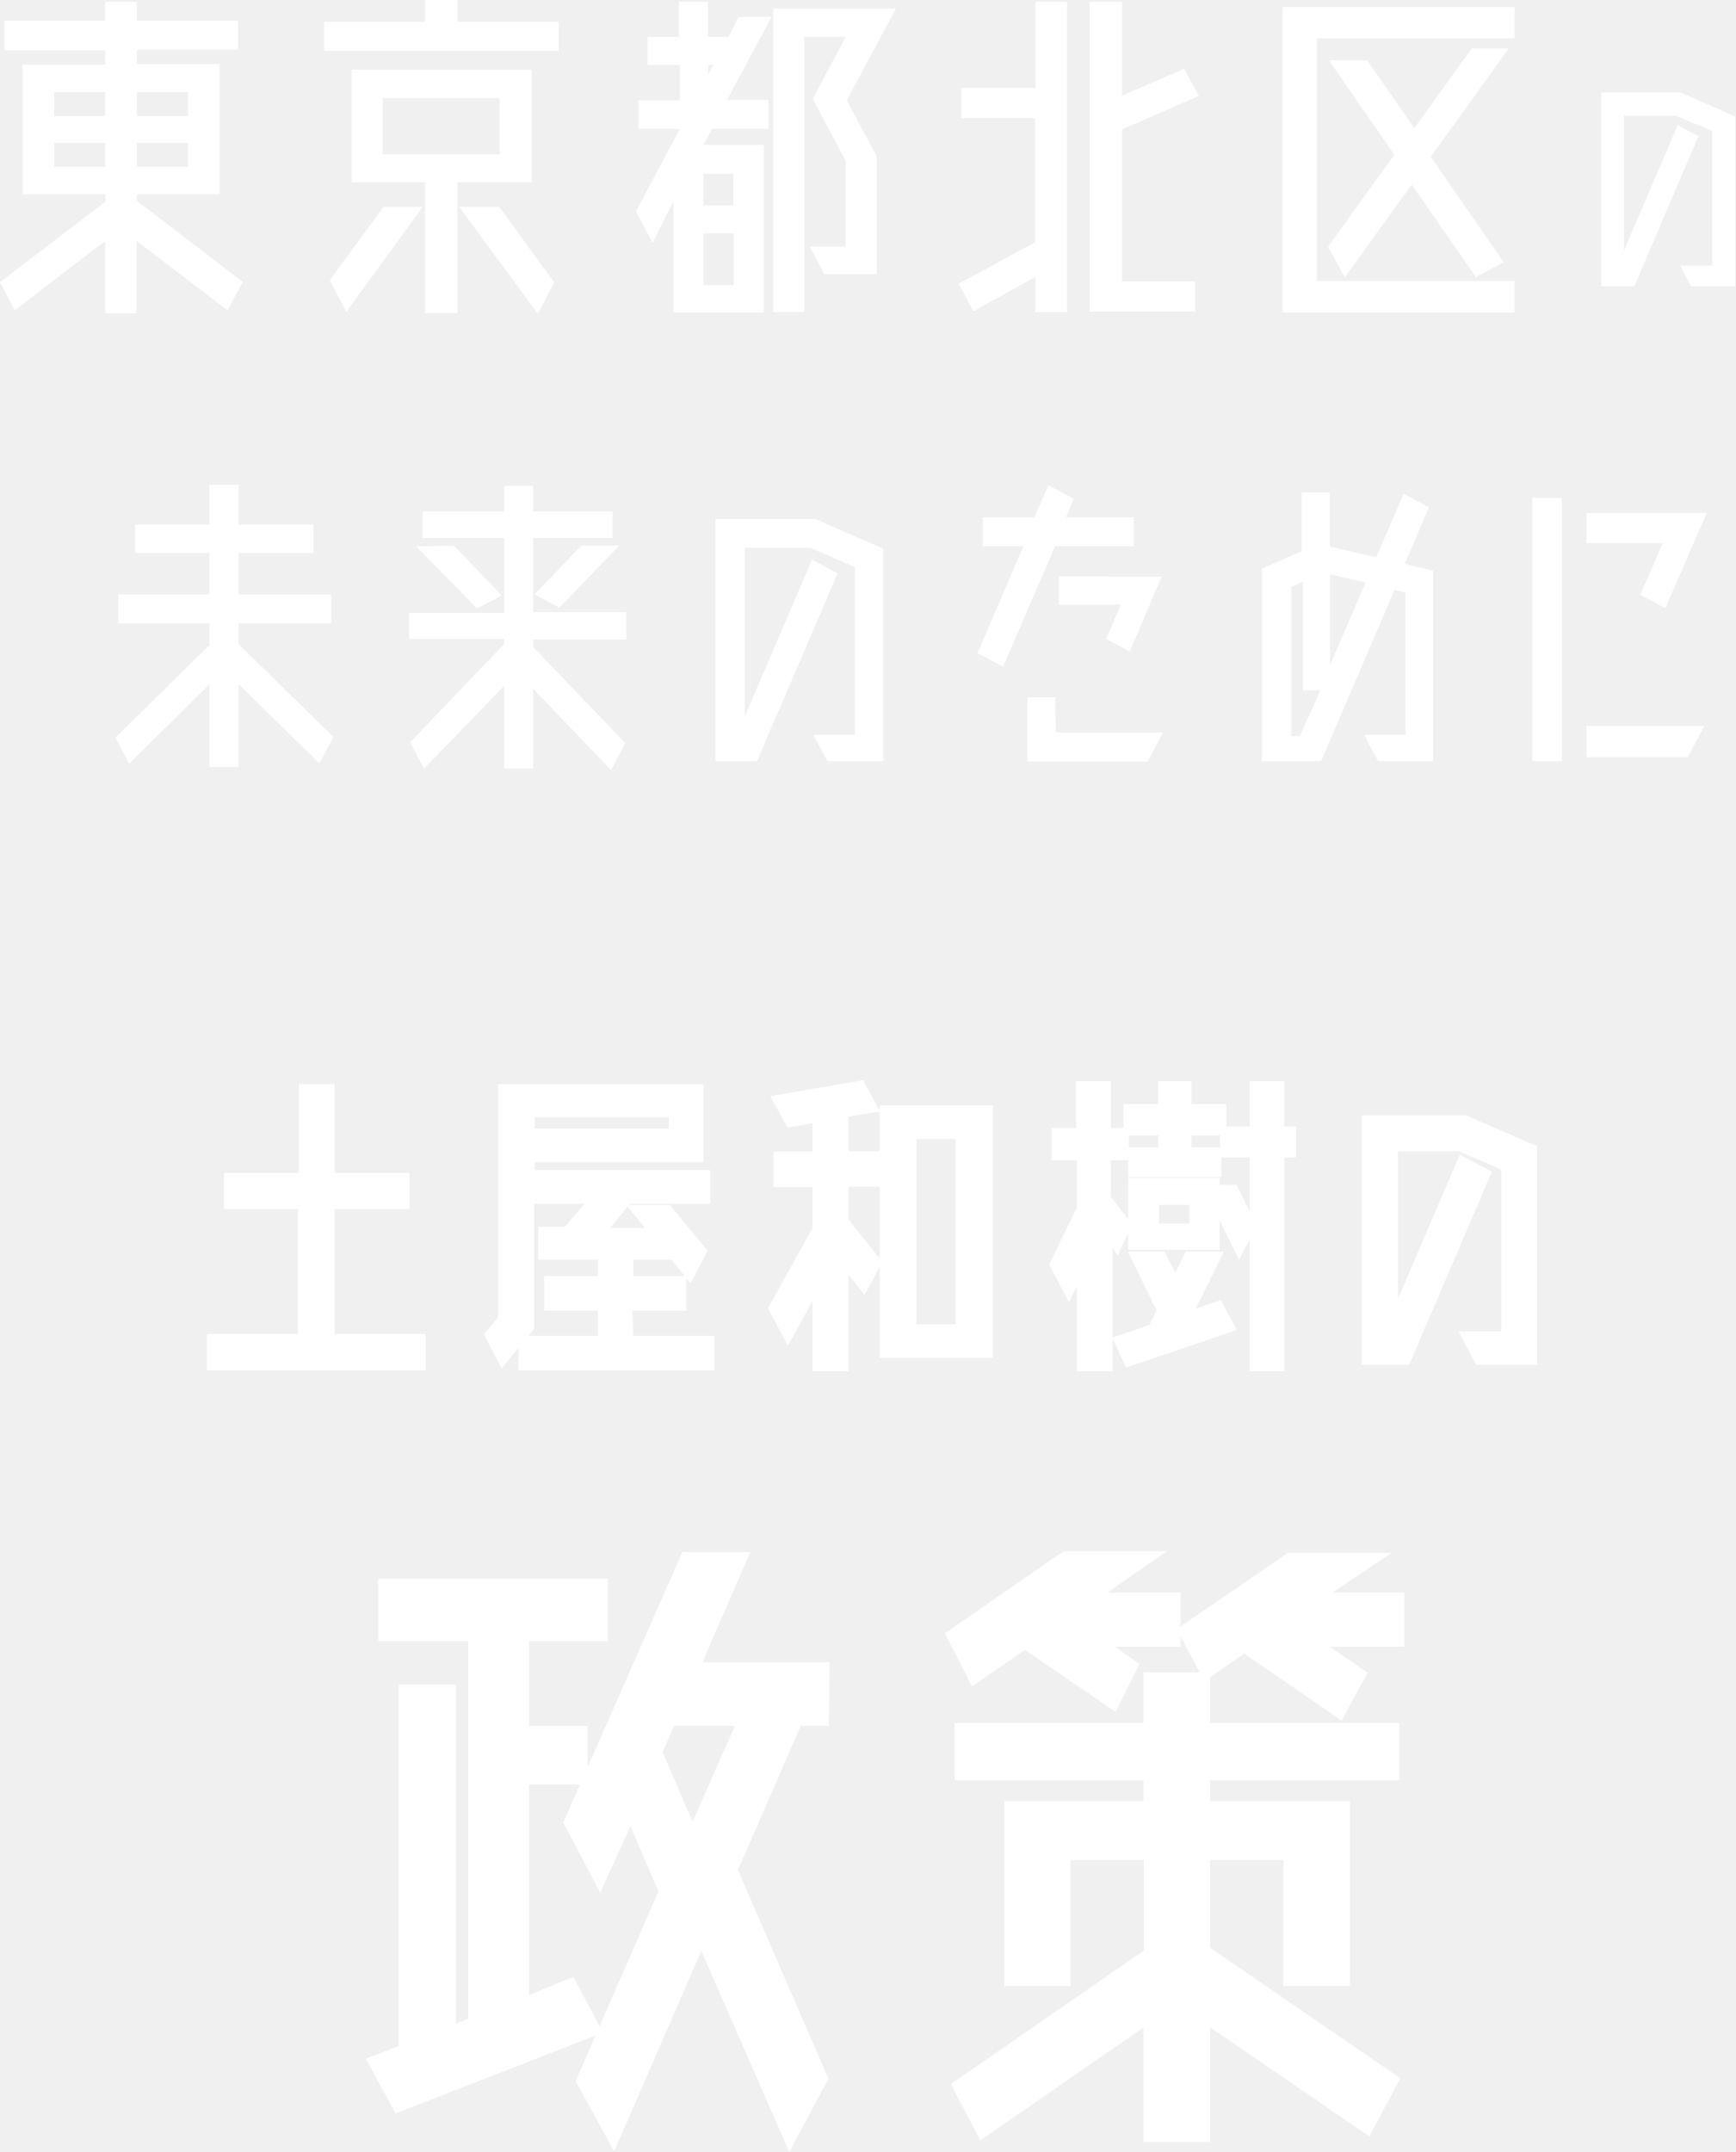
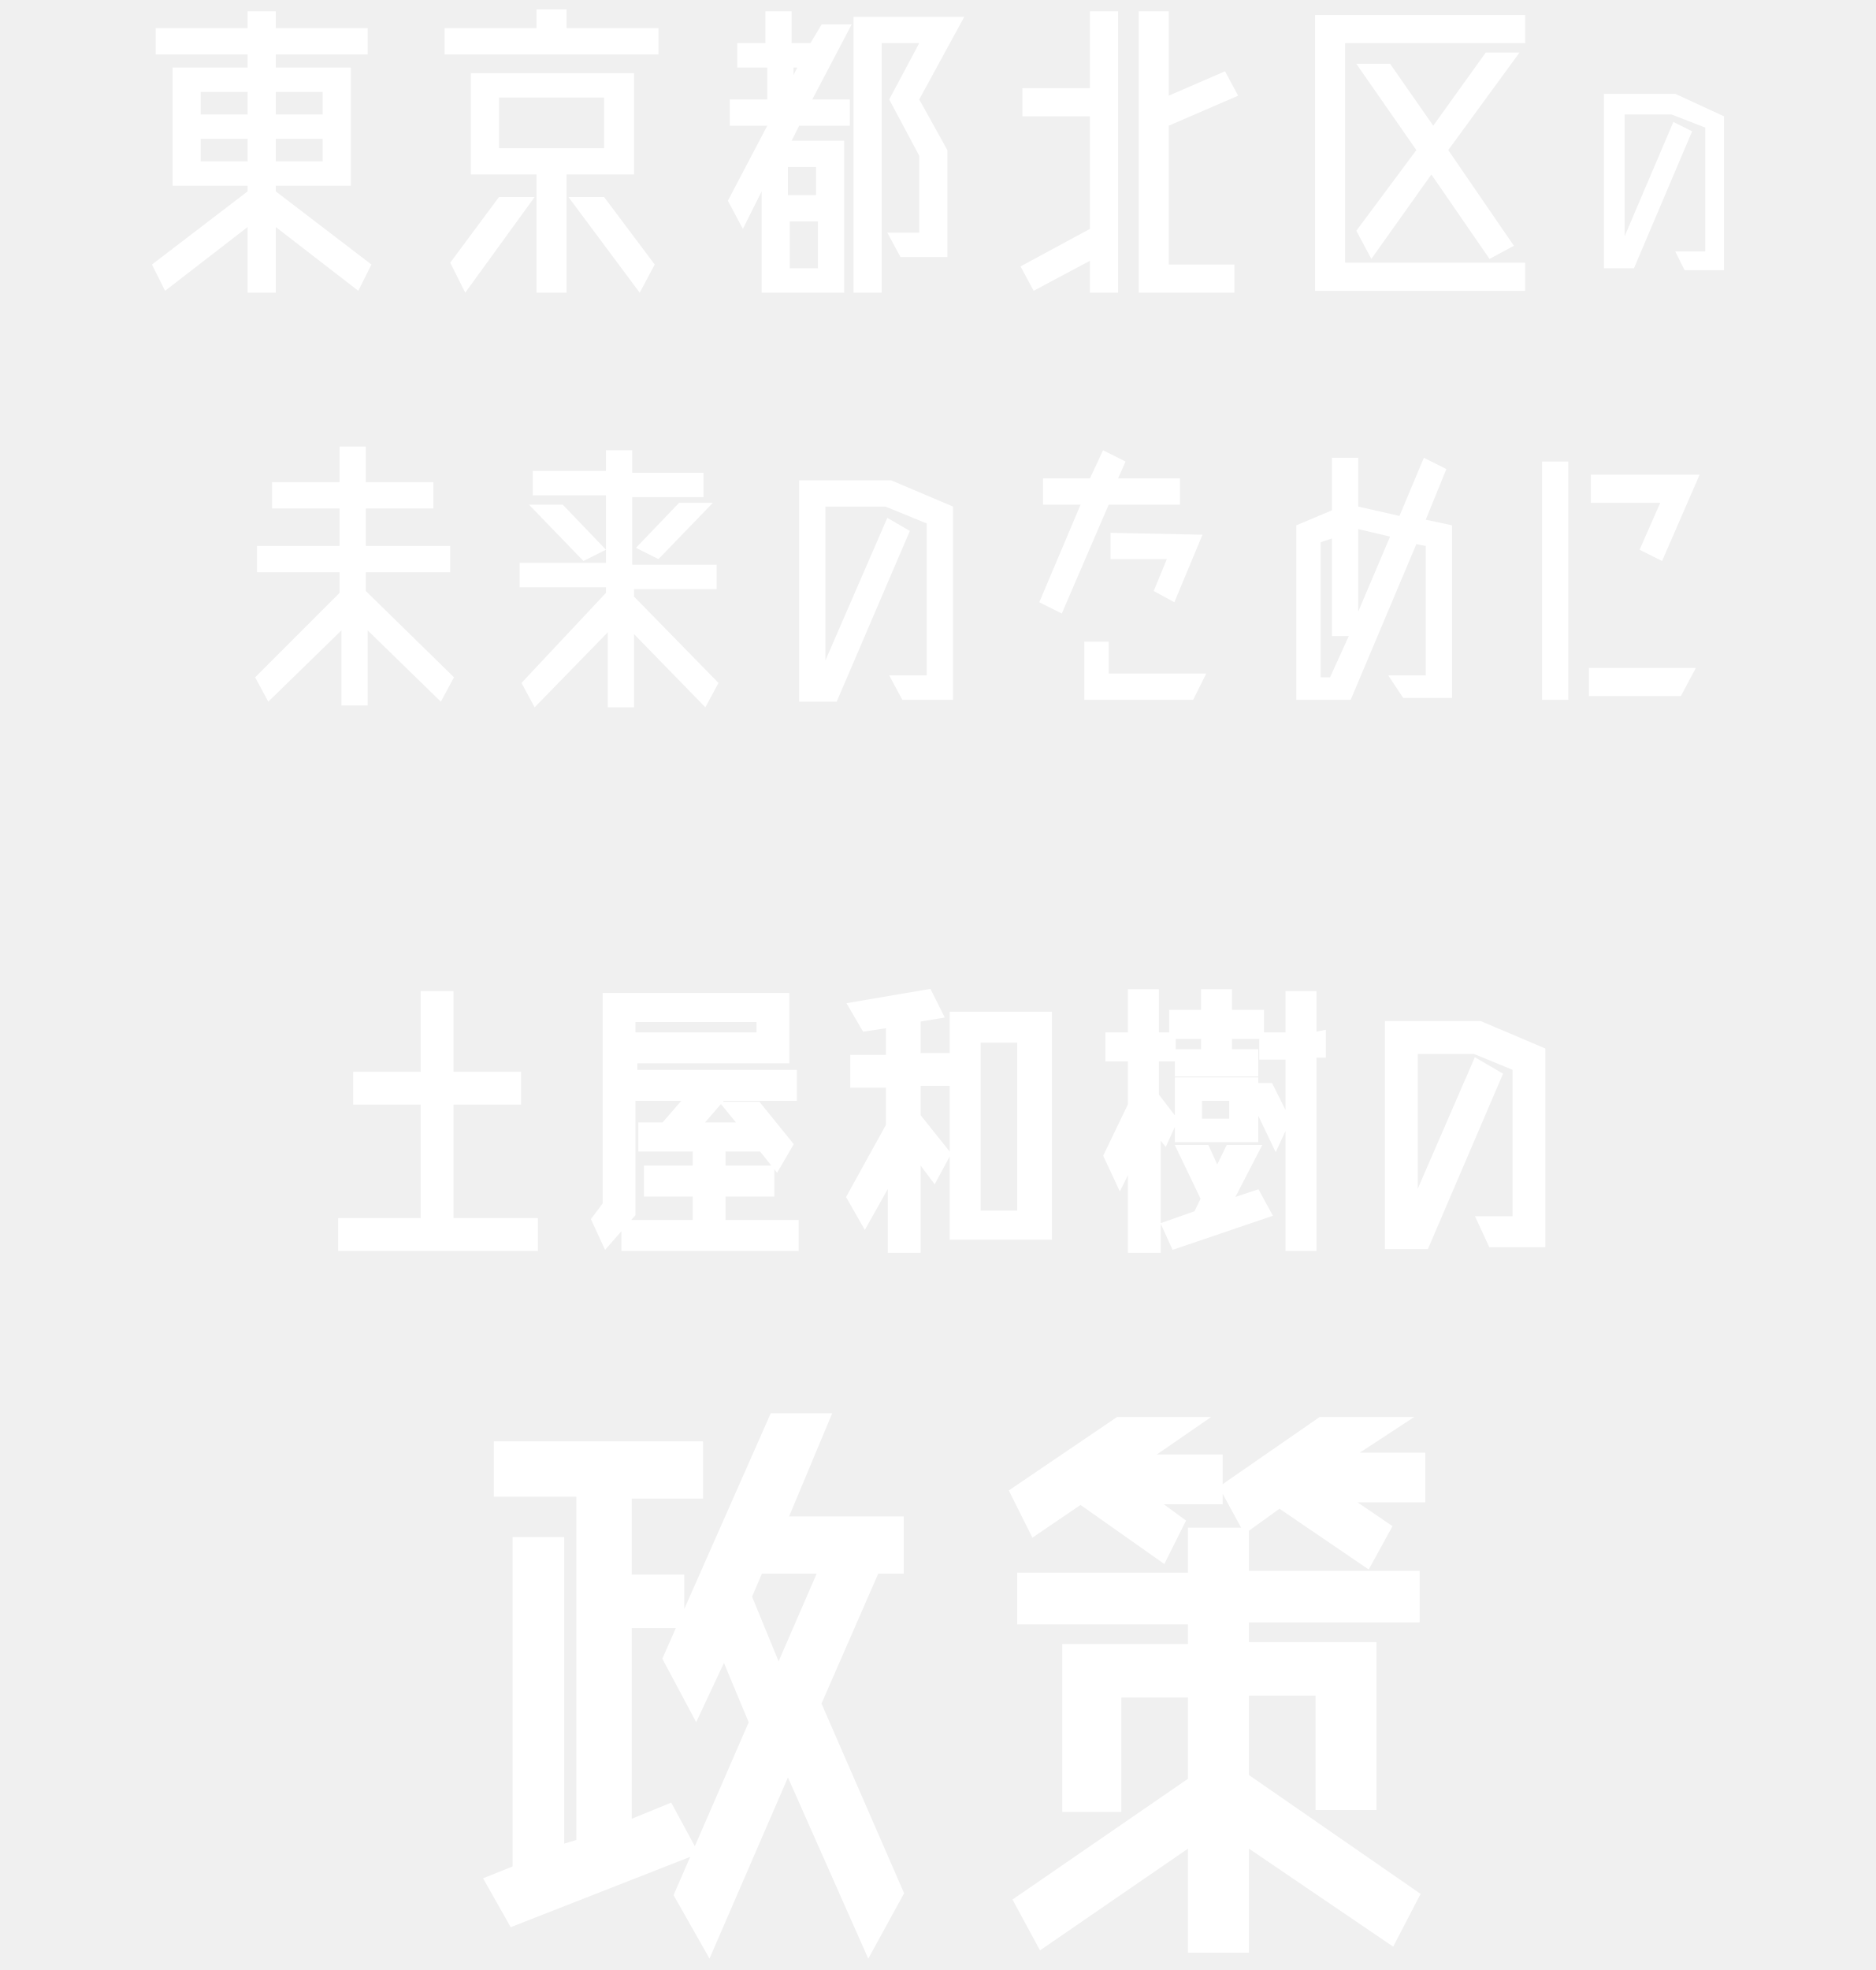
- <svg xmlns="http://www.w3.org/2000/svg" viewBox="0 0 83.88 104.01">
-   <defs>
-     <style>.cls-1{fill:#fff;}.cls-2{fill:none;stroke:#fff;stroke-width:0.35px;}</style>
-   </defs>
-   <g id="レイヤー_2" data-name="レイヤー 2">
+ <svg xmlns="http://www.w3.org/2000/svg" version="1.1" id="レイヤー_1" x="0px" y="0px" viewBox="0 0 100 105" style="enable-background:new 0 0 100 105;" xml:space="preserve">
+   <style type="text/css">
+ 	.st0{fill:#FFFFFF;}
+ 	.st1{fill:none;stroke:#FFFFFF;stroke-width:0.35;}
+ </style>
+   <g id="レイヤー_2_1_">
    <g id="top">
      <g id="mv">
-         <path class="cls-1" d="M11.73,13.62,11,15l-4.4-3.36v3.51H5.09V11.64L.71,15,0,13.64,5.09,9.75V9.39h-4V3.12h4V2.43H.21V1H5.09V.09H6.62V1H11.5v1.4H6.62v.69h4V9.39h-4v.32ZM5.09,4.45H2.62V5.61H5.09ZM2.62,8.06H5.09V6.9H2.62ZM9.09,4.45H6.62V5.61H9.09ZM6.62,8.06H9.09V6.9H6.62Z" />
-         <path class="cls-1" d="M22.11,1.05H27v1.4H15.67V1.05h4.87V0h1.57ZM15.94,13.54,18.54,10h1.89l-3.69,5.07ZM25.7,8.81H22.11v6.32H20.54V8.81H17V3.37H25.7ZM18.5,4.75v2.7h5.65V4.75ZM22.2,10h1.93l2.66,3.65L26,15.17Z" />
-         <path class="cls-1" d="M35.7.82h1.59l-2.14,4h2V6.23H34.42L34,7h2.92v8.1H32.55V9.73l-1,2-.81-1.5,2.12-4h-2V4.85h2V3.14H31.3V1.78h1.52V.09h1.4V1.78h1Zm-.25,9.11V8.4H34V9.93ZM34,13.77h1.47V11.28H34Zm.48-10.63h-.24v.45ZM43.31.41,40.93,4.85l1.45,2.71v5.69H39.85l-.71-1.33h1.74V7.78l-1.59-3,1.59-3h-2v13.3h-1.5V.41Z" />
-         <path class="cls-1" d="M50.05,4.25V.09h1.53v15H50.05v-1.7l-3,1.65-.71-1.33,3.69-2v-6H46.47V4.25Zm4.19,2V13.6h3.53v1.46h-5.1V.09h1.57V4.62l3-1.29.71,1.31Z" />
-         <path class="cls-1" d="M73.21.34V1.85H63.66V13.58h9.55V15.1H62V.34Zm-2.07,2h1.79L69.16,7.58l3.53,5.1-1.35.71-3.1-4.47L65,13.41l-.8-1.49,3.2-4.44L64.24,2.92h1.85l2.28,3.27Z" />
-         <path class="cls-1" d="M81.23,4.47l2.65,1.16v8.21H81.75l-.54-1h1.56V6.33L81,5.59H78.5v6.52l2.6-6.06,1,.53L79,13.84h-1.6V4.47Z" />
-         <path class="cls-1" d="M16.12,35.62l-.68,1.27-3.91-3.82v4H10.12v-4L6.25,36.91l-.67-1.26,4.54-4.47V30.13H5.72v-1.4h4.4v-2H6.53V25.35h3.59V23.43h1.41v1.92h3.62v1.38H11.53v2H16v1.4H11.53v1Z" />
-         <path class="cls-1" d="M30.27,30.91h-4.5v.36l4.45,4.64-.68,1.31-3.77-3.93v3.86h-1.4v-4l-3.87,4-.68-1.27,4.55-4.75v-.25h-4.6V29.62h4.6V26H20.43V24.72h3.94V23.48h1.4v1.24h3.84V26H25.77v3.59h4.5Zm-8.33-4.54,2.31,2.41-1.19.63-2.94-3Zm3.9,2.36,2.26-2.36h1.83l-2.89,3Z" />
-         <path class="cls-1" d="M39.39,25.08l3.31,1.44V36.79H40l-.68-1.27h2V27.41l-2.16-.94H36v8.16l3.25-7.58,1.24.66-3.9,9.08h-2V25.08Z" />
-         <path class="cls-1" d="M54.8,26.4H51l-2.51,5.82-1.24-.65,2.22-5.17H47.5V25H50l.68-1.54,1.22.64-.37.9H54.8Zm-3.76,9h5.18l-.74,1.4H49.66V33.7H51Zm.14-7.54v1.36h3l-.71,1.66,1.14.61h0l1.54-3.62Z" />
-         <path class="cls-1" d="M67.91,27.25l1.36.33v9.21H66.62l-.68-1.27h2V28.63l-.53-.12-3.55,8.28H61V27.48l1.92-.84V23.8h1.36v2.62l2.24.51,1.33-3.06,1.22.65Zm-5.08,8.33,1-2.22h-.85V28.12l-.56.24v7.22Zm1.46-3.43,1.72-4-1.72-.39Z" />
-         <path class="cls-1" d="M75.5,36.79H74.07V24.06H75.5Zm1.19-12H82.5l-2,4.61-1.21-.65,1.08-2.5H76.69Zm5.69,10.3-.8,1.51H76.69V35.09Z" />
-         <path class="cls-1" d="M27.64,95.77l1.26,2.38-9.7,3.78-1.26-2.34L19.45,99V81.6h2.41V98.05l.95-.35V79.15H18.46V76.48H29.21v2.67H25.4v4.44h2.83v2.49H25.4v10.6ZM39.89,83.24h-1.3l-3.11,7.14,4.37,10.08-1.68,3.15L33.9,93.85l-4.23,9.73-1.65-3,4-9.17-1.54-3.57L29,91.08l-1.58-3L33.1,75.19H36l-2.31,5.32h6.23Zm-6.41,5.25,2.31-5.25H32.47l-.63,1.44Z" />
-         <path class="cls-1" d="M49.54,79.53l-2.49,1.72L45.9,79l5.56-3.85h4.38l-2.87,2h3.92v2.27H53.35l1.51,1.06-1,2ZM58.32,81v2.45h9.14v2.42H58.32v1.36h6.76v8.58H62.21V89.72H58.32v4.51l9.14,6.27L66.13,103l-7.81-5.35v5.7H55.45V97.66l-8,5.53-1.26-2.41,9.27-6.41V89.72H51.57v6.09H48.73V87.23h6.72V85.87H46.32V83.45h9.13V81Zm5.5-3.85h3.89v2.27h-4l2.17,1.48-1.09,2-4.65-3.19L58.29,81l-1.19-2.2,5.21-3.57h4.38Z" />
-         <path class="cls-2" d="M27.64,95.77l1.26,2.38-9.7,3.78-1.26-2.34L19.45,99V81.6h2.41V98.05l.95-.35V79.15H18.46V76.48H29.21v2.67H25.4v4.44h2.83v2.49H25.4v10.6ZM39.89,83.24h-1.3l-3.11,7.14,4.37,10.08-1.68,3.15L33.9,93.85l-4.23,9.73-1.65-3,4-9.17-1.54-3.57L29,91.08l-1.58-3L33.1,75.19H36l-2.31,5.32h6.23Zm-6.41,5.25,2.31-5.25H32.47l-.63,1.44Z" />
-         <path class="cls-2" d="M49.54,79.53l-2.49,1.72L45.9,79l5.56-3.85h4.38l-2.87,2h3.92v2.27H53.35l1.51,1.06-1,2ZM58.32,81v2.45h9.14v2.42H58.32v1.36h6.76v8.58H62.21V89.72H58.32v4.51l9.14,6.27L66.13,103l-7.81-5.35v5.7H55.45V97.66l-8,5.53-1.26-2.41,9.27-6.41V89.72H51.57v6.09H48.73V87.23h6.72V85.87H46.32V83.45h9.13V81Zm5.5-3.85h3.89v2.27h-4l2.17,1.48-1.09,2-4.65-3.19L58.29,81l-1.19-2.2,5.21-3.57h4.38Z" />
-         <path class="cls-1" d="M16,64.65h4.4v1.41H10.18V64.65h4.4V58.26H11V56.87h3.62V52.58H16v4.29h3.62v1.39H16Z" />
-         <path class="cls-1" d="M30.44,64.74h3.91v1.32H25.24V64.74h3.84V63.17h-2.6V61.85h2.6V60.71H26.19V59.47h1.19L28.64,58h-3v6.18l-1.36,1.64-.68-1.31.65-.78V52.58h9.58V56H25.68v.73h8.48V58H30.37l-1.24,1.52h2.42l-.92-1.11h1.66L34,60.47l-.65,1.24-.81-1H30.44v1.14H33v1.32h-2.6ZM25.68,53.82v.9H32.5v-.9Z" />
-         <path class="cls-1" d="M40.84,53.82v2h1.67v1.36H40.84V59l1.6,2-.68,1.27-.92-1.17v5H39.45V62.2l-1.36,2.47-.77-1.43,2.13-3.84V57.19H37.56V55.83h1.89V54.08l-1.29.22-.65-1.19,4.12-.71.64,1.19Zm1.86-.22h5.11V65.45H42.7Zm3.67,10.58v-9.3H44.12v9.3Z" />
-         <path class="cls-1" d="M54.53,59.2,54,60.32l-.39-.53V66.1H52.23V61.41l-.56,1.15-.76-1.44,1.32-2.72V55.9H51V54.69h1.19V52.43h1.33v2.26h.87V55.9h-.87v2Zm2.92,4.36,1.48-.51.6,1.13-5,1.7L54,64.75l1.69-.57,1.73-3.51h1.46Zm-1.29-7.93v-.92H54.48V53.54h1.68V52.43h1.26v1.11H59.1v1.17H57.42v.92h1.44v1.08H54.71V55.63Zm2.62,1.81h.88l.9,1.82L59.9,60.5l-1.12-2.27v2H54.71V57.1h4.07Zm-2.59,3.23.55,1.09L56,63.12l-1.2-2.45Zm1.47-1.36V58.06H55.85v1.25Zm4.82-4.69v1.14h-.57V66.1H60.58V55.76H59.15V54.62h1.43V52.43h1.33v2.19Z" />
-         <path class="cls-1" d="M70.82,54.08l3.31,1.44V65.79H71.46l-.67-1.27h1.95V56.41l-2.16-.94H67.4v8.16l3.25-7.58,1.24.66L68,65.79H66V54.08Z" />
-         <path class="cls-2" d="M16,64.65h4.4v1.41H10.18V64.65h4.4V58.26H11V56.87h3.62V52.58H16v4.29h3.62v1.39H16Z" />
-         <path class="cls-2" d="M30.44,64.74h3.91v1.32H25.24V64.74h3.84V63.17h-2.6V61.85h2.6V60.71H26.19V59.47h1.19L28.64,58h-3v6.18l-1.36,1.64-.68-1.31.65-.78V52.58h9.58V56H25.68v.73h8.48V58H30.37l-1.24,1.52h2.42l-.92-1.11h1.66L34,60.47l-.65,1.24-.81-1H30.44v1.14H33v1.32h-2.6ZM25.68,53.82v.9H32.5v-.9Z" />
-         <path class="cls-2" d="M40.84,53.82v2h1.67v1.36H40.84V59l1.6,2-.68,1.27-.92-1.17v5H39.45V62.2l-1.36,2.47-.77-1.43,2.13-3.84V57.19H37.56V55.83h1.89V54.08l-1.29.22-.65-1.19,4.12-.71.64,1.19Zm1.86-.22h5.11V65.45H42.7Zm3.67,10.58v-9.3H44.12v9.3Z" />
-         <path class="cls-2" d="M54.53,59.2,54,60.32l-.39-.53V66.1H52.23V61.41l-.56,1.15-.76-1.44,1.32-2.72V55.9H51V54.69h1.19V52.43h1.33v2.26h.87V55.9h-.87v2Zm2.92,4.36,1.48-.51.6,1.13-5,1.7L54,64.75l1.69-.57,1.73-3.51h1.46Zm-1.29-7.93v-.92H54.48V53.54h1.68V52.43h1.26v1.11H59.1v1.17H57.42v.92h1.44v1.08H54.71V55.63Zm2.62,1.81h.88l.9,1.82L59.9,60.5l-1.12-2.27v2H54.71V57.1h4.07Zm-2.59,3.23.55,1.09L56,63.12l-1.2-2.45Zm1.47-1.36V58.06H55.85v1.25Zm4.82-4.69v1.14h-.57V66.1H60.58V55.76H59.15V54.62h1.43V52.43h1.33v2.19Z" />
-         <path class="cls-2" d="M70.82,54.08l3.31,1.44V65.79H71.46l-.67-1.27h1.95V56.41l-2.16-.94H67.4v8.16l3.25-7.58,1.24.66L68,65.79H66V54.08Z" />
+         <path class="st0" d="M19.8,14.1l-0.7,1.4l-4.4-3.4v3.5h-1.5v-3.5l-4.4,3.4l-0.7-1.4l5.1-3.9V9.9h-4V3.6h4V2.9H8.3V1.5h4.9V0.6     h1.5v0.9h4.9v1.4h-4.9v0.7h4v6.3h-4v0.3L19.8,14.1z M13.2,4.9h-2.5v1.2h2.5V4.9z M10.7,8.6h2.5V7.4h-2.5V8.6z M17.2,4.9h-2.5v1.2     h2.5V4.9z M14.7,8.6h2.5V7.4h-2.5V8.6z" />
+         <path class="st0" d="M30.2,1.5h4.9v1.4H23.7V1.5h4.9v-1h1.6V1.5z M24,14l2.6-3.5h1.9l-3.7,5.1L24,14z M33.8,9.3h-3.6v6.3h-1.6     V9.3h-3.5V3.9h8.7V9.3z M26.6,5.2v2.7h5.6V5.2H26.6z M30.3,10.5h1.9l2.7,3.6l-0.8,1.5L30.3,10.5z" />
+         <path class="st0" d="M43.8,1.3h1.6l-2.1,4h2v1.4h-2.7l-0.4,0.8H45v8.1h-4.4v-5.4l-1,2l-0.8-1.5l2.1-4h-2V5.3h2V3.6h-1.6V2.3h1.5     V0.6h1.4v1.7h1L43.8,1.3z M43.5,10.4V8.9h-1.5v1.5L43.5,10.4z M42.1,14.3h1.5v-2.5h-1.5V14.3z M42.5,3.6h-0.2v0.4L42.5,3.6z      M51.4,0.9L49,5.3l1.5,2.7v5.7h-2.5l-0.7-1.3h1.7V8.3l-1.6-3l1.6-3h-2v13.3h-1.5V0.9H51.4z" />
+         <path class="st0" d="M58.1,4.7V0.6h1.5v15h-1.5v-1.7l-3,1.6l-0.7-1.3l3.7-2v-6h-3.6V4.7H58.1z M62.3,6.7v7.4h3.5v1.5h-5.1v-15     h1.6v4.5l3-1.3L66,5.1L62.3,6.7z" />
+         <path class="st0" d="M81.3,0.8v1.5h-9.6v11.7h9.6v1.5H70.1V0.8H81.3z M79.2,2.8H81l-3.8,5.2l3.5,5.1l-1.3,0.7l-3.1-4.5l-3.2,4.5     l-0.8-1.5L75.5,8l-3.2-4.6h1.8l2.3,3.3L79.2,2.8z" />
+         <path class="st0" d="M89.3,5l2.6,1.2v8.2h-2.1l-0.5-1h1.6V6.8l-1.8-0.7h-2.5v6.5l2.6-6.1l1,0.5l-3.1,7.3h-1.6V5H89.3z" />
+         <path class="st0" d="M24.2,36.1l-0.7,1.3l-3.9-3.8v4h-1.4v-4l-3.9,3.8l-0.7-1.3l4.5-4.5v-1.1h-4.4v-1.4h4.4v-2h-3.6v-1.4h3.6     v-1.9h1.4v1.9h3.6v1.4h-3.6v2h4.5v1.4h-4.5v1L24.2,36.1z" />
+         <path class="st0" d="M38.3,31.4h-4.5v0.4l4.5,4.6l-0.7,1.3l-3.8-3.9v3.9h-1.4v-4l-3.9,4l-0.7-1.3l4.5-4.8v-0.3h-4.6v-1.3h4.6     v-3.6h-3.9v-1.3h3.9V24h1.4v1.2h3.8v1.3h-3.8v3.6h4.5V31.4z M30,26.9l2.3,2.4l-1.2,0.6l-2.9-3L30,26.9z M33.9,29.2l2.3-2.4H38     l-2.9,3L33.9,29.2z" />
+         <path class="st0" d="M47.5,25.6l3.3,1.4v10.3h-2.7L47.4,36h2v-8.1L47.2,27h-3.2v8.2l3.3-7.6l1.2,0.7l-3.9,9.1h-2V25.6H47.5z" />
+         <path class="st0" d="M62.9,26.9h-3.8l-2.5,5.8l-1.2-0.6l2.2-5.2h-2v-1.4h2.5l0.7-1.5l1.2,0.6l-0.4,0.9h3.3V26.9z M59.1,35.9h5.2     l-0.7,1.4h-5.8v-3.1h1.3L59.1,35.9z M59.2,28.4v1.4h3l-0.7,1.7l1.1,0.6l0,0l1.5-3.6L59.2,28.4z" />
+         <path class="st0" d="M76,27.7l1.4,0.3v9.2h-2.6L74,36h2v-6.9L75.5,29l-3.5,8.3h-2.9V28l1.9-0.8v-2.8h1.4v2.6l2.2,0.5l1.3-3.1     l1.2,0.6L76,27.7z M70.9,36.1l1-2.2H71v-5.2l-0.6,0.2v7.2H70.9z M72.4,32.6l1.7-4l-1.7-0.4V32.6z" />
+         <path class="st0" d="M83.6,37.3h-1.4V24.6h1.4V37.3z M84.8,25.3h5.8l-2,4.6l-1.2-0.6l1.1-2.5h-3.7V25.3z M90.4,35.6l-0.8,1.5     h-4.9v-1.5H90.4z" />
+         <path class="st0" d="M35.7,96.3l1.3,2.4l-9.7,3.8l-1.3-2.3l1.5-0.6V82.1h2.4v16.4l1-0.3V79.6h-4.4V77h10.8v2.7h-3.8v4.4h2.8v2.5     h-2.8v10.6L35.7,96.3z M48,83.7h-1.3l-3.1,7.1l4.4,10.1l-1.7,3.1L42,94.3l-4.2,9.7l-1.7-3l4-9.2l-1.5-3.6l-1.5,3.2l-1.6-3     l5.7-12.9h2.9L41.8,81H48L48,83.7z M41.5,89l2.3-5.3h-3.3l-0.6,1.4L41.5,89z" />
+         <path class="st0" d="M57.6,80l-2.5,1.7L54,79.5l5.6-3.8h4.4l-2.9,2H65v2.3h-3.5l1.5,1.1l-1,2L57.6,80z M66.4,81.5v2.4h9.1v2.4     h-9.1v1.4h6.8v8.6h-2.9v-6.1h-3.9v4.5l9.1,6.3l-1.3,2.5l-7.8-5.3v5.7h-2.9v-5.7l-8,5.5l-1.3-2.4l9.3-6.4v-4.6h-3.9v6.1h-2.8v-8.6     h6.7v-1.4h-9.1v-2.4h9.1v-2.4H66.4z M71.9,77.6h3.9v2.3h-4l2.2,1.5l-1.1,2l-4.7-3.2l-1.8,1.3l-1.2-2.2l5.2-3.6h4.4L71.9,77.6z" />
+         <path class="st1" d="M35.7,96.3l1.3,2.4l-9.7,3.8l-1.3-2.3l1.5-0.6V82.1h2.4v16.4l1-0.3V79.6h-4.4V77h10.8v2.7h-3.8v4.4h2.8v2.5     h-2.8v10.6L35.7,96.3z M48,83.7h-1.3l-3.1,7.1l4.4,10.1l-1.7,3.1L42,94.3l-4.2,9.7l-1.7-3l4-9.2l-1.5-3.6l-1.5,3.2l-1.6-3     l5.7-12.9h2.9L41.8,81H48L48,83.7z M41.5,89l2.3-5.3h-3.3l-0.6,1.4L41.5,89z" />
+         <path class="st1" d="M57.6,80l-2.5,1.7L54,79.5l5.6-3.8h4.4l-2.9,2H65v2.3h-3.5l1.5,1.1l-1,2L57.6,80z M66.4,81.5v2.4h9.1v2.4     h-9.1v1.4h6.8v8.6h-2.9v-6.1h-3.9v4.5l9.1,6.3l-1.3,2.5l-7.8-5.3v5.7h-2.9v-5.7l-8,5.5l-1.3-2.4l9.3-6.4v-4.6h-3.9v6.1h-2.8v-8.6     h6.7v-1.4h-9.1v-2.4h9.1v-2.4H66.4z M71.9,77.6h3.9v2.3h-4l2.2,1.5l-1.1,2l-4.7-3.2l-1.8,1.3l-1.2-2.2l5.2-3.6h4.4L71.9,77.6z" />
+         <path class="st0" d="M24.1,65.1h4.4v1.4H18.2v-1.4h4.4v-6.4h-3.6v-1.4h3.6v-4.3h1.4v4.3h3.6v1.4h-3.6V65.1z" />
+         <path class="st0" d="M38.5,65.2h3.9v1.3h-9.1v-1.3h3.8v-1.6h-2.6v-1.3h2.6v-1.1h-2.9V60h1.2l1.3-1.5h-3v6.2l-1.4,1.6L31.7,65     l0.6-0.8V53.1h9.6v3.4h-8.1v0.7h8.5v1.3h-3.8L37.2,60h2.4l-0.9-1.1h1.7l1.7,2.1l-0.7,1.2l-0.8-1h-2.1v1.1h2.6v1.3h-2.6L38.5,65.2     z M33.7,54.3v0.9h6.8v-0.9H33.7z" />
+         <path class="st0" d="M48.9,54.3v2h1.7v1.4h-1.7v1.8l1.6,2l-0.7,1.3l-0.9-1.2v5h-1.4v-3.9l-1.4,2.5l-0.8-1.4l2.1-3.8v-2.2h-1.9     v-1.4h1.9v-1.8l-1.3,0.2l-0.7-1.2l4.1-0.7l0.6,1.2L48.9,54.3z M50.8,54.1h5.1v11.8h-5.1V54.1z M54.4,64.7v-9.3h-2.3v9.3H54.4z" />
+         <path class="st0" d="M62.6,59.7l-0.5,1.1l-0.4-0.5v6.3h-1.4v-4.7l-0.6,1.2L59,61.6l1.3-2.7v-2.5h-1.2v-1.2h1.2v-2.3h1.3v2.3h0.9     v1.2h-0.9v2L62.6,59.7z M65.5,64.1l1.5-0.5l0.6,1.1l-5,1.7l-0.5-1.1l1.7-0.6l1.7-3.5h1.5L65.5,64.1z M64.2,56.1v-0.9h-1.7V54h1.7     v-1.1h1.3V54h1.7v1.2h-1.7v0.9h1.4v1.1h-4.1v-1.1H64.2z M66.8,57.9h0.9l0.9,1.8L68,61l-1.1-2.3v2h-4.1v-3.1h4.1V57.9z M64.3,61.2     l0.5,1.1l-0.7,1.4l-1.2-2.5L64.3,61.2z M65.7,59.8v-1.3h-1.8v1.3H65.7z M70.5,55.1v1.1H70v10.3h-1.3V56.3h-1.4v-1.1h1.4v-2.2H70     v2.2L70.5,55.1z" />
+         <path class="st0" d="M78.9,54.6l3.3,1.4v10.3h-2.7L78.9,65h1.9v-8.1L78.6,56h-3.2v8.2l3.3-7.6l1.2,0.7l-3.9,9.1h-2V54.6H78.9z" />
+         <path class="st1" d="M24.1,65.1h4.4v1.4H18.2v-1.4h4.4v-6.4h-3.6v-1.4h3.6v-4.3h1.4v4.3h3.6v1.4h-3.6V65.1z" />
+         <path class="st1" d="M38.5,65.2h3.9v1.3h-9.1v-1.3h3.8v-1.6h-2.6v-1.3h2.6v-1.1h-2.9V60h1.2l1.3-1.5h-3v6.2l-1.4,1.6L31.7,65     l0.6-0.8V53.1h9.6v3.4h-8.1v0.7h8.5v1.3h-3.8L37.2,60h2.4l-0.9-1.1h1.7l1.7,2.1l-0.7,1.2l-0.8-1h-2.1v1.1h2.6v1.3h-2.6L38.5,65.2     z M33.7,54.3v0.9h6.8v-0.9H33.7z" />
+         <path class="st1" d="M48.9,54.3v2h1.7v1.4h-1.7v1.8l1.6,2l-0.7,1.3l-0.9-1.2v5h-1.4v-3.9l-1.4,2.5l-0.8-1.4l2.1-3.8v-2.2h-1.9     v-1.4h1.9v-1.8l-1.3,0.2l-0.7-1.2l4.1-0.7l0.6,1.2L48.9,54.3z M50.8,54.1h5.1v11.8h-5.1V54.1z M54.4,64.7v-9.3h-2.3v9.3H54.4z" />
+         <path class="st1" d="M62.6,59.7l-0.5,1.1l-0.4-0.5v6.3h-1.4v-4.7l-0.6,1.2L59,61.6l1.3-2.7v-2.5h-1.2v-1.2h1.2v-2.3h1.3v2.3h0.9     v1.2h-0.9v2L62.6,59.7z M65.5,64.1l1.5-0.5l0.6,1.1l-5,1.7l-0.5-1.1l1.7-0.6l1.7-3.5h1.5L65.5,64.1z M64.2,56.1v-0.9h-1.7V54h1.7     v-1.1h1.3V54h1.7v1.2h-1.7v0.9h1.4v1.1h-4.1v-1.1H64.2z M66.8,57.9h0.9l0.9,1.8L68,61l-1.1-2.3v2h-4.1v-3.1h4.1V57.9z M64.3,61.2     l0.5,1.1l-0.7,1.4l-1.2-2.5L64.3,61.2z M65.7,59.8v-1.3h-1.8v1.3H65.7z M70.5,55.1v1.1H70v10.3h-1.3V56.3h-1.4v-1.1h1.4v-2.2H70     v2.2L70.5,55.1z" />
+         <path class="st1" d="M78.9,54.6l3.3,1.4v10.3h-2.7L78.9,65h1.9v-8.1L78.6,56h-3.2v8.2l3.3-7.6l1.2,0.7l-3.9,9.1h-2V54.6H78.9z" />
      </g>
    </g>
  </g>
</svg>
